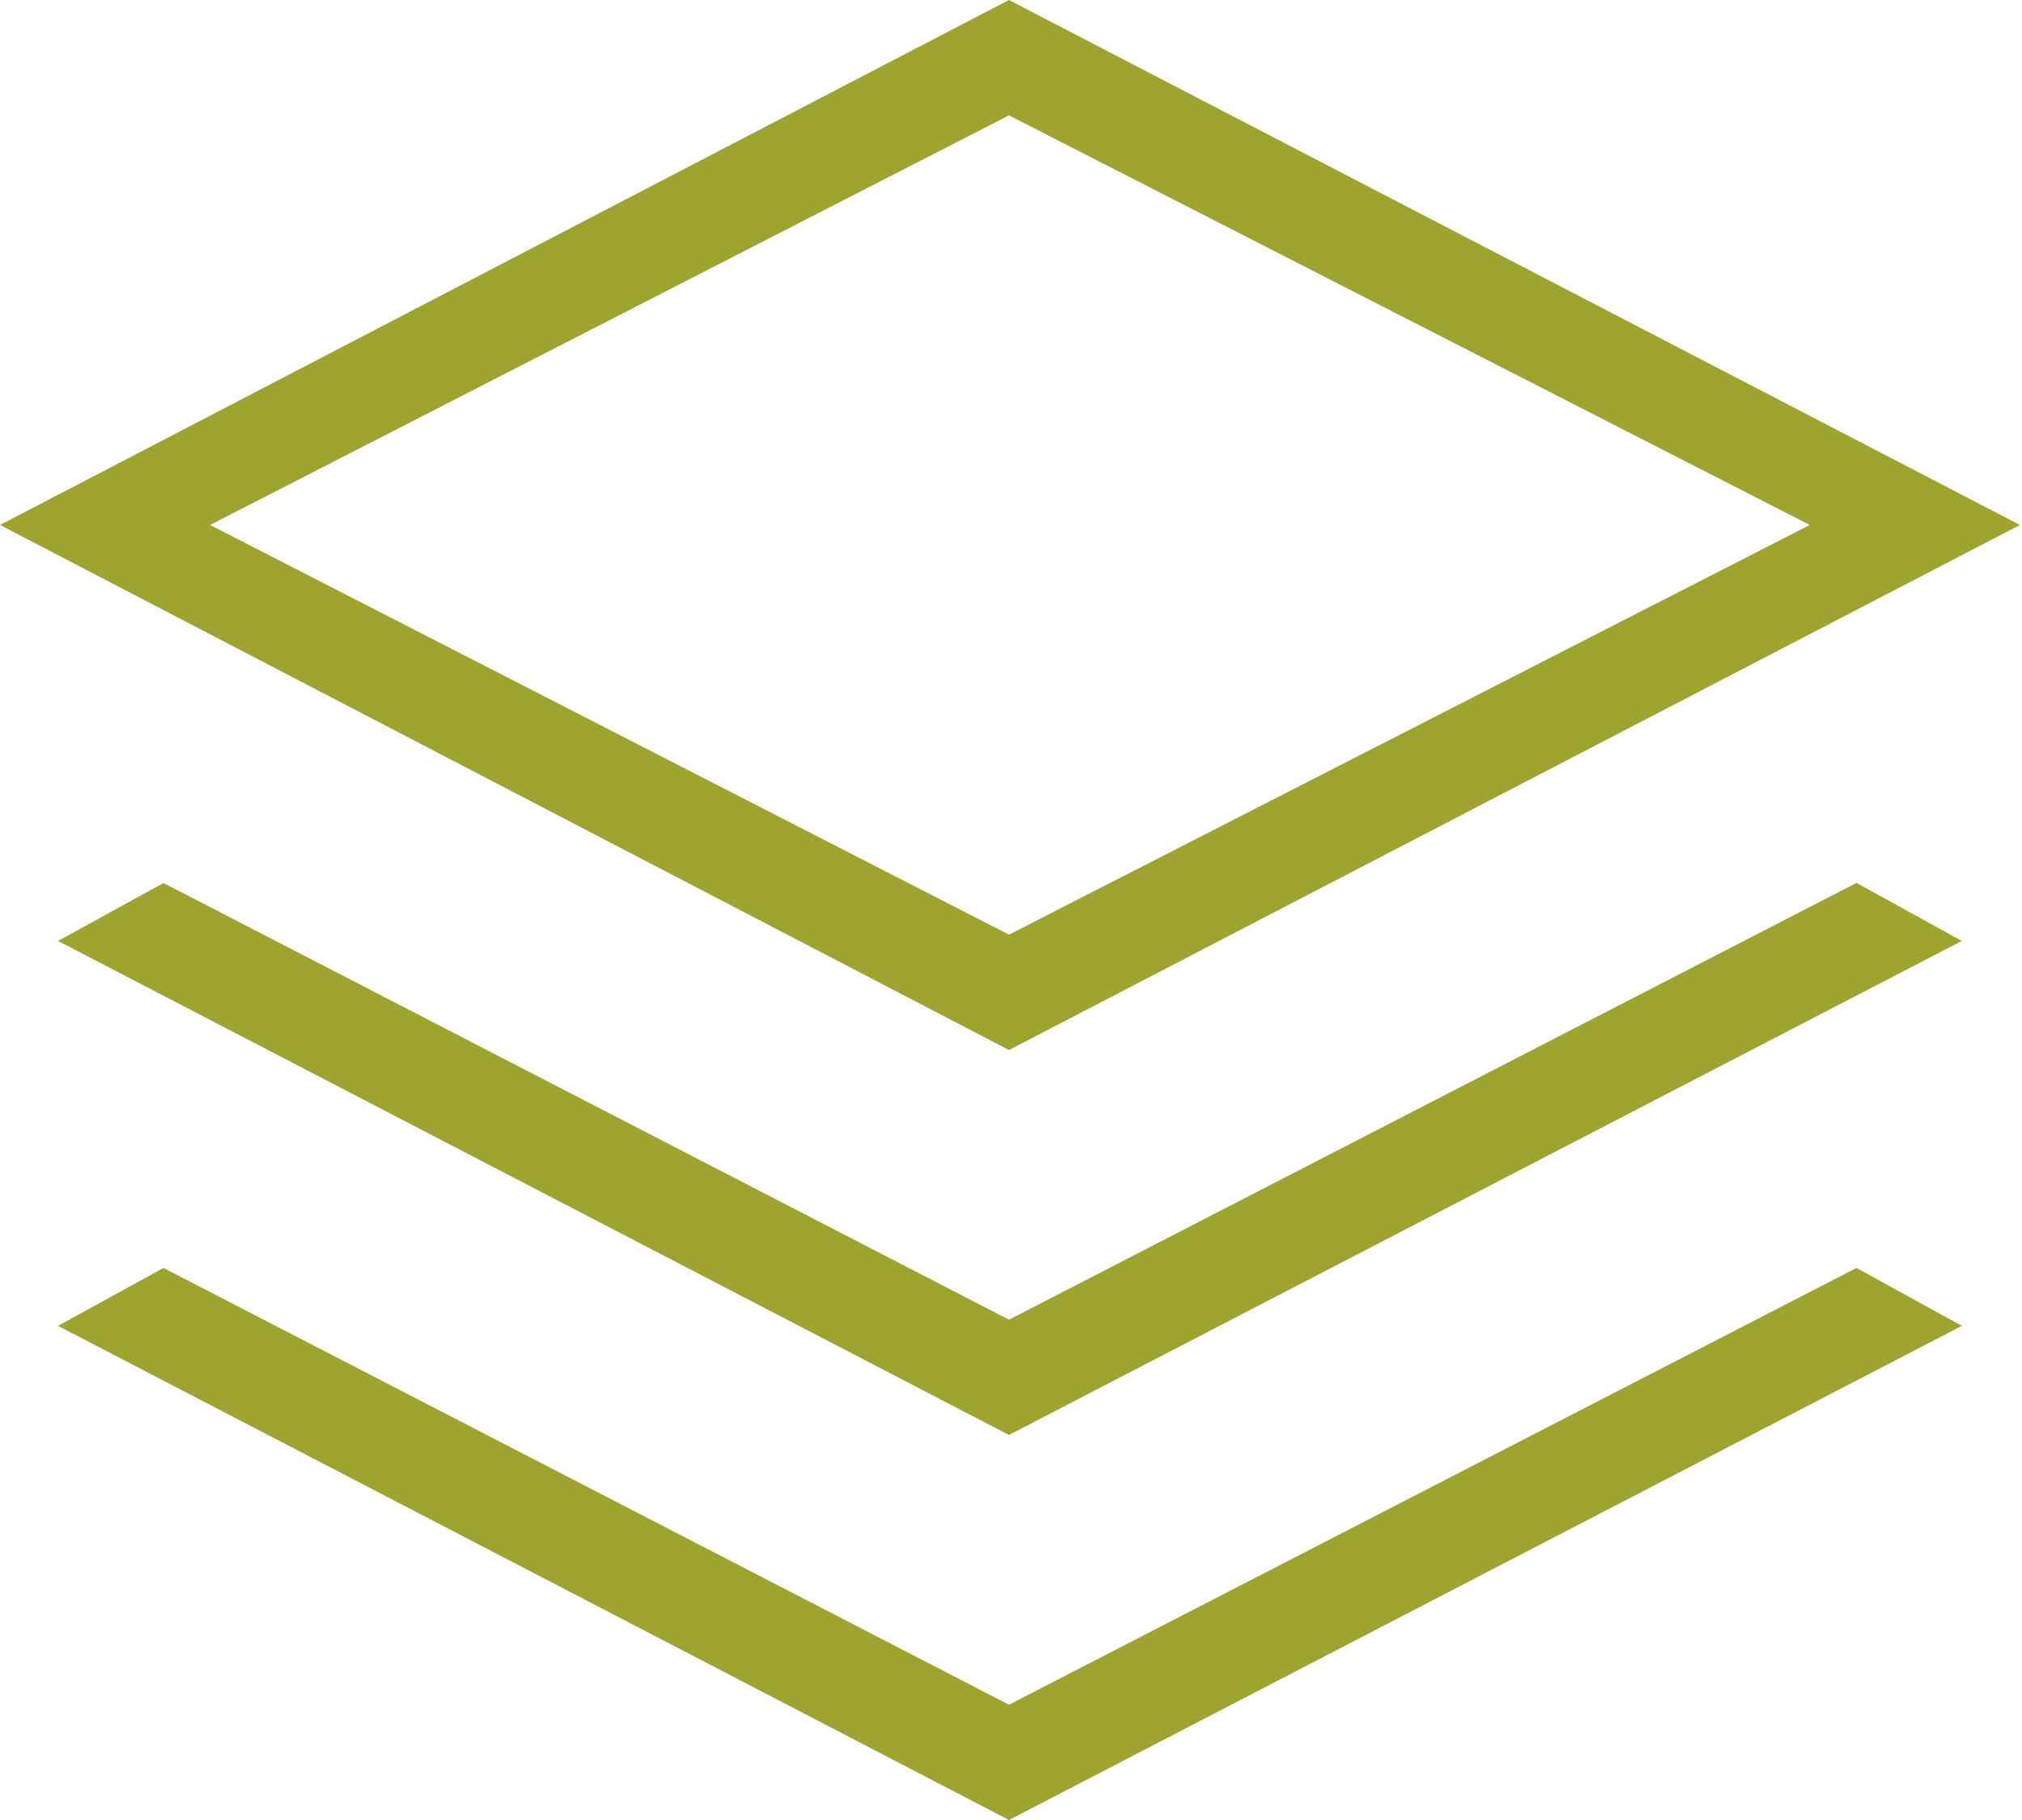
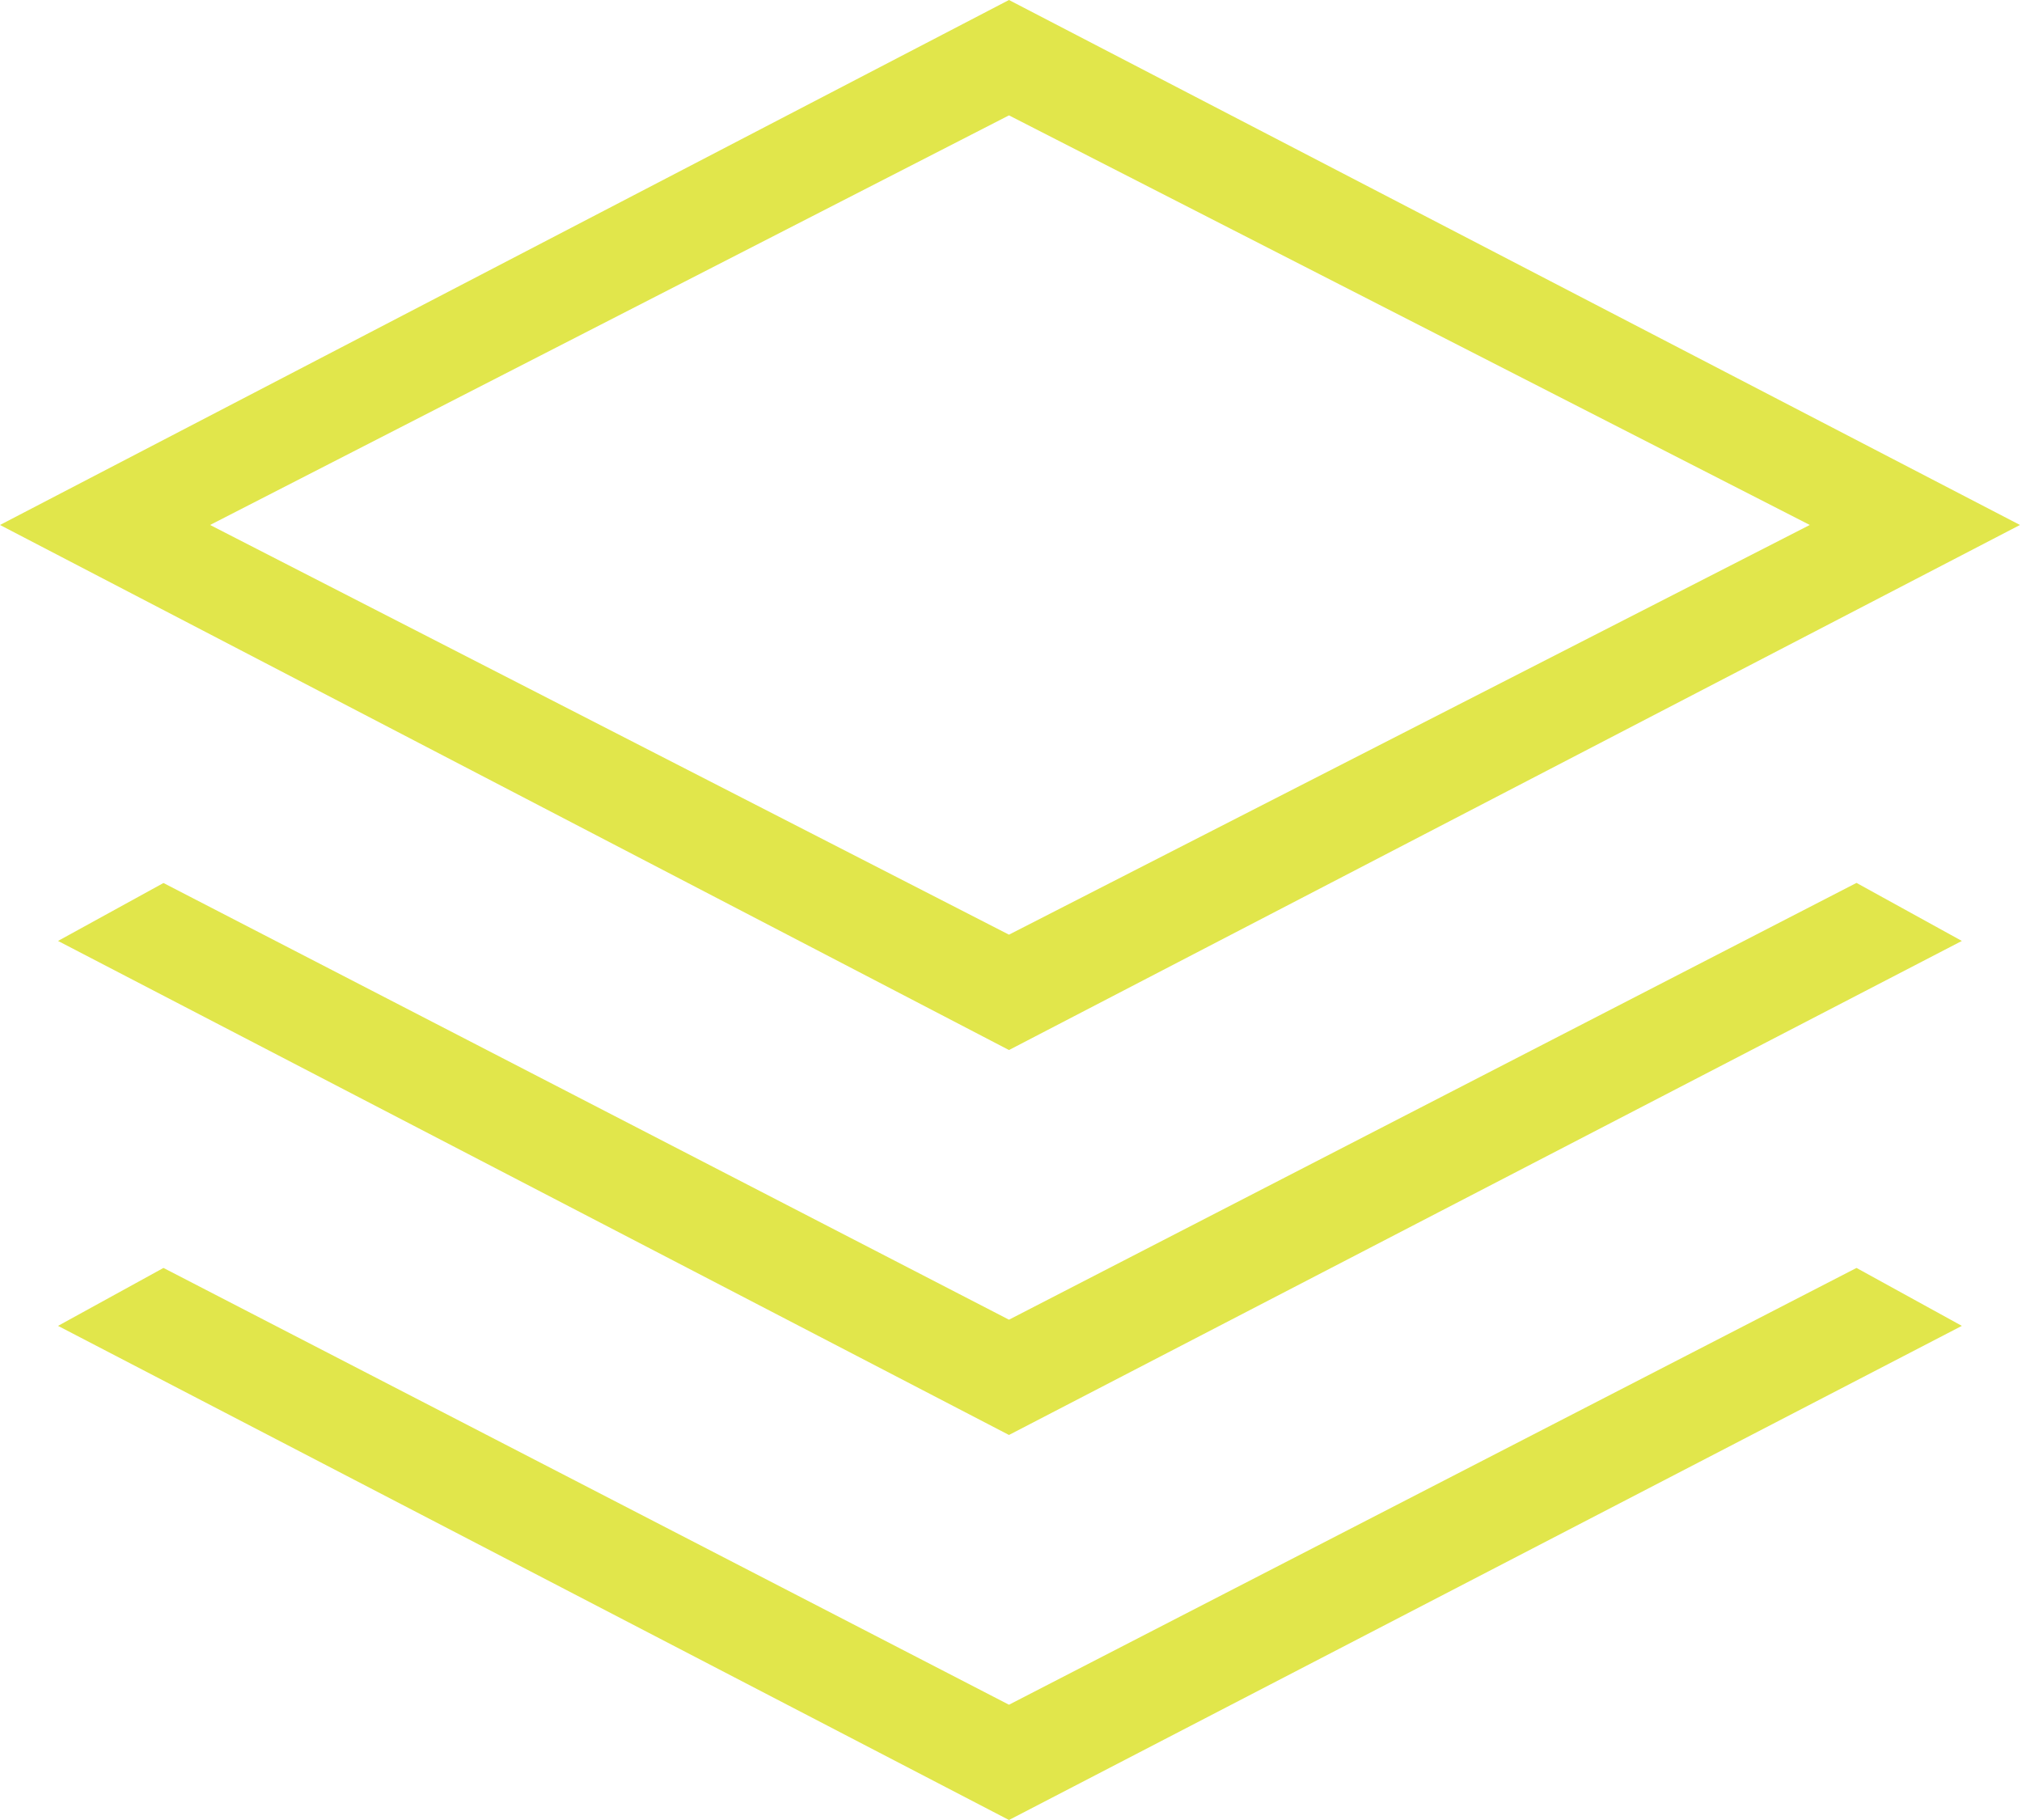
<svg xmlns="http://www.w3.org/2000/svg" width="20" height="18" viewBox="0 0 20 18" fill="none">
-   <path d="M9.98 10.385L0 5.192L9.98 0L19.98 5.192L9.98 10.385ZM9.98 14.192L0.574 9.306L1.617 8.733L9.98 13.052L18.363 8.732L19.405 9.306L9.98 14.192ZM9.98 18L0.574 13.113L1.617 12.54L9.98 16.86L18.363 12.54L19.405 13.113L9.98 18ZM9.98 9.244L17.901 5.192L9.98 1.141L2.078 5.192L9.98 9.244Z" fill="#9FA330" />
+   <path d="M9.98 10.385L0 5.192L9.98 0L19.98 5.192L9.98 10.385ZM9.98 14.192L0.574 9.306L1.617 8.733L9.98 13.052L18.363 8.732L19.405 9.306L9.98 14.192ZM9.98 18L0.574 13.113L1.617 12.54L9.98 16.86L18.363 12.54L19.405 13.113L9.98 18ZM9.98 9.244L17.901 5.192L9.98 1.141L2.078 5.192L9.98 9.244Z" fill="#E1E64B" />
</svg>
